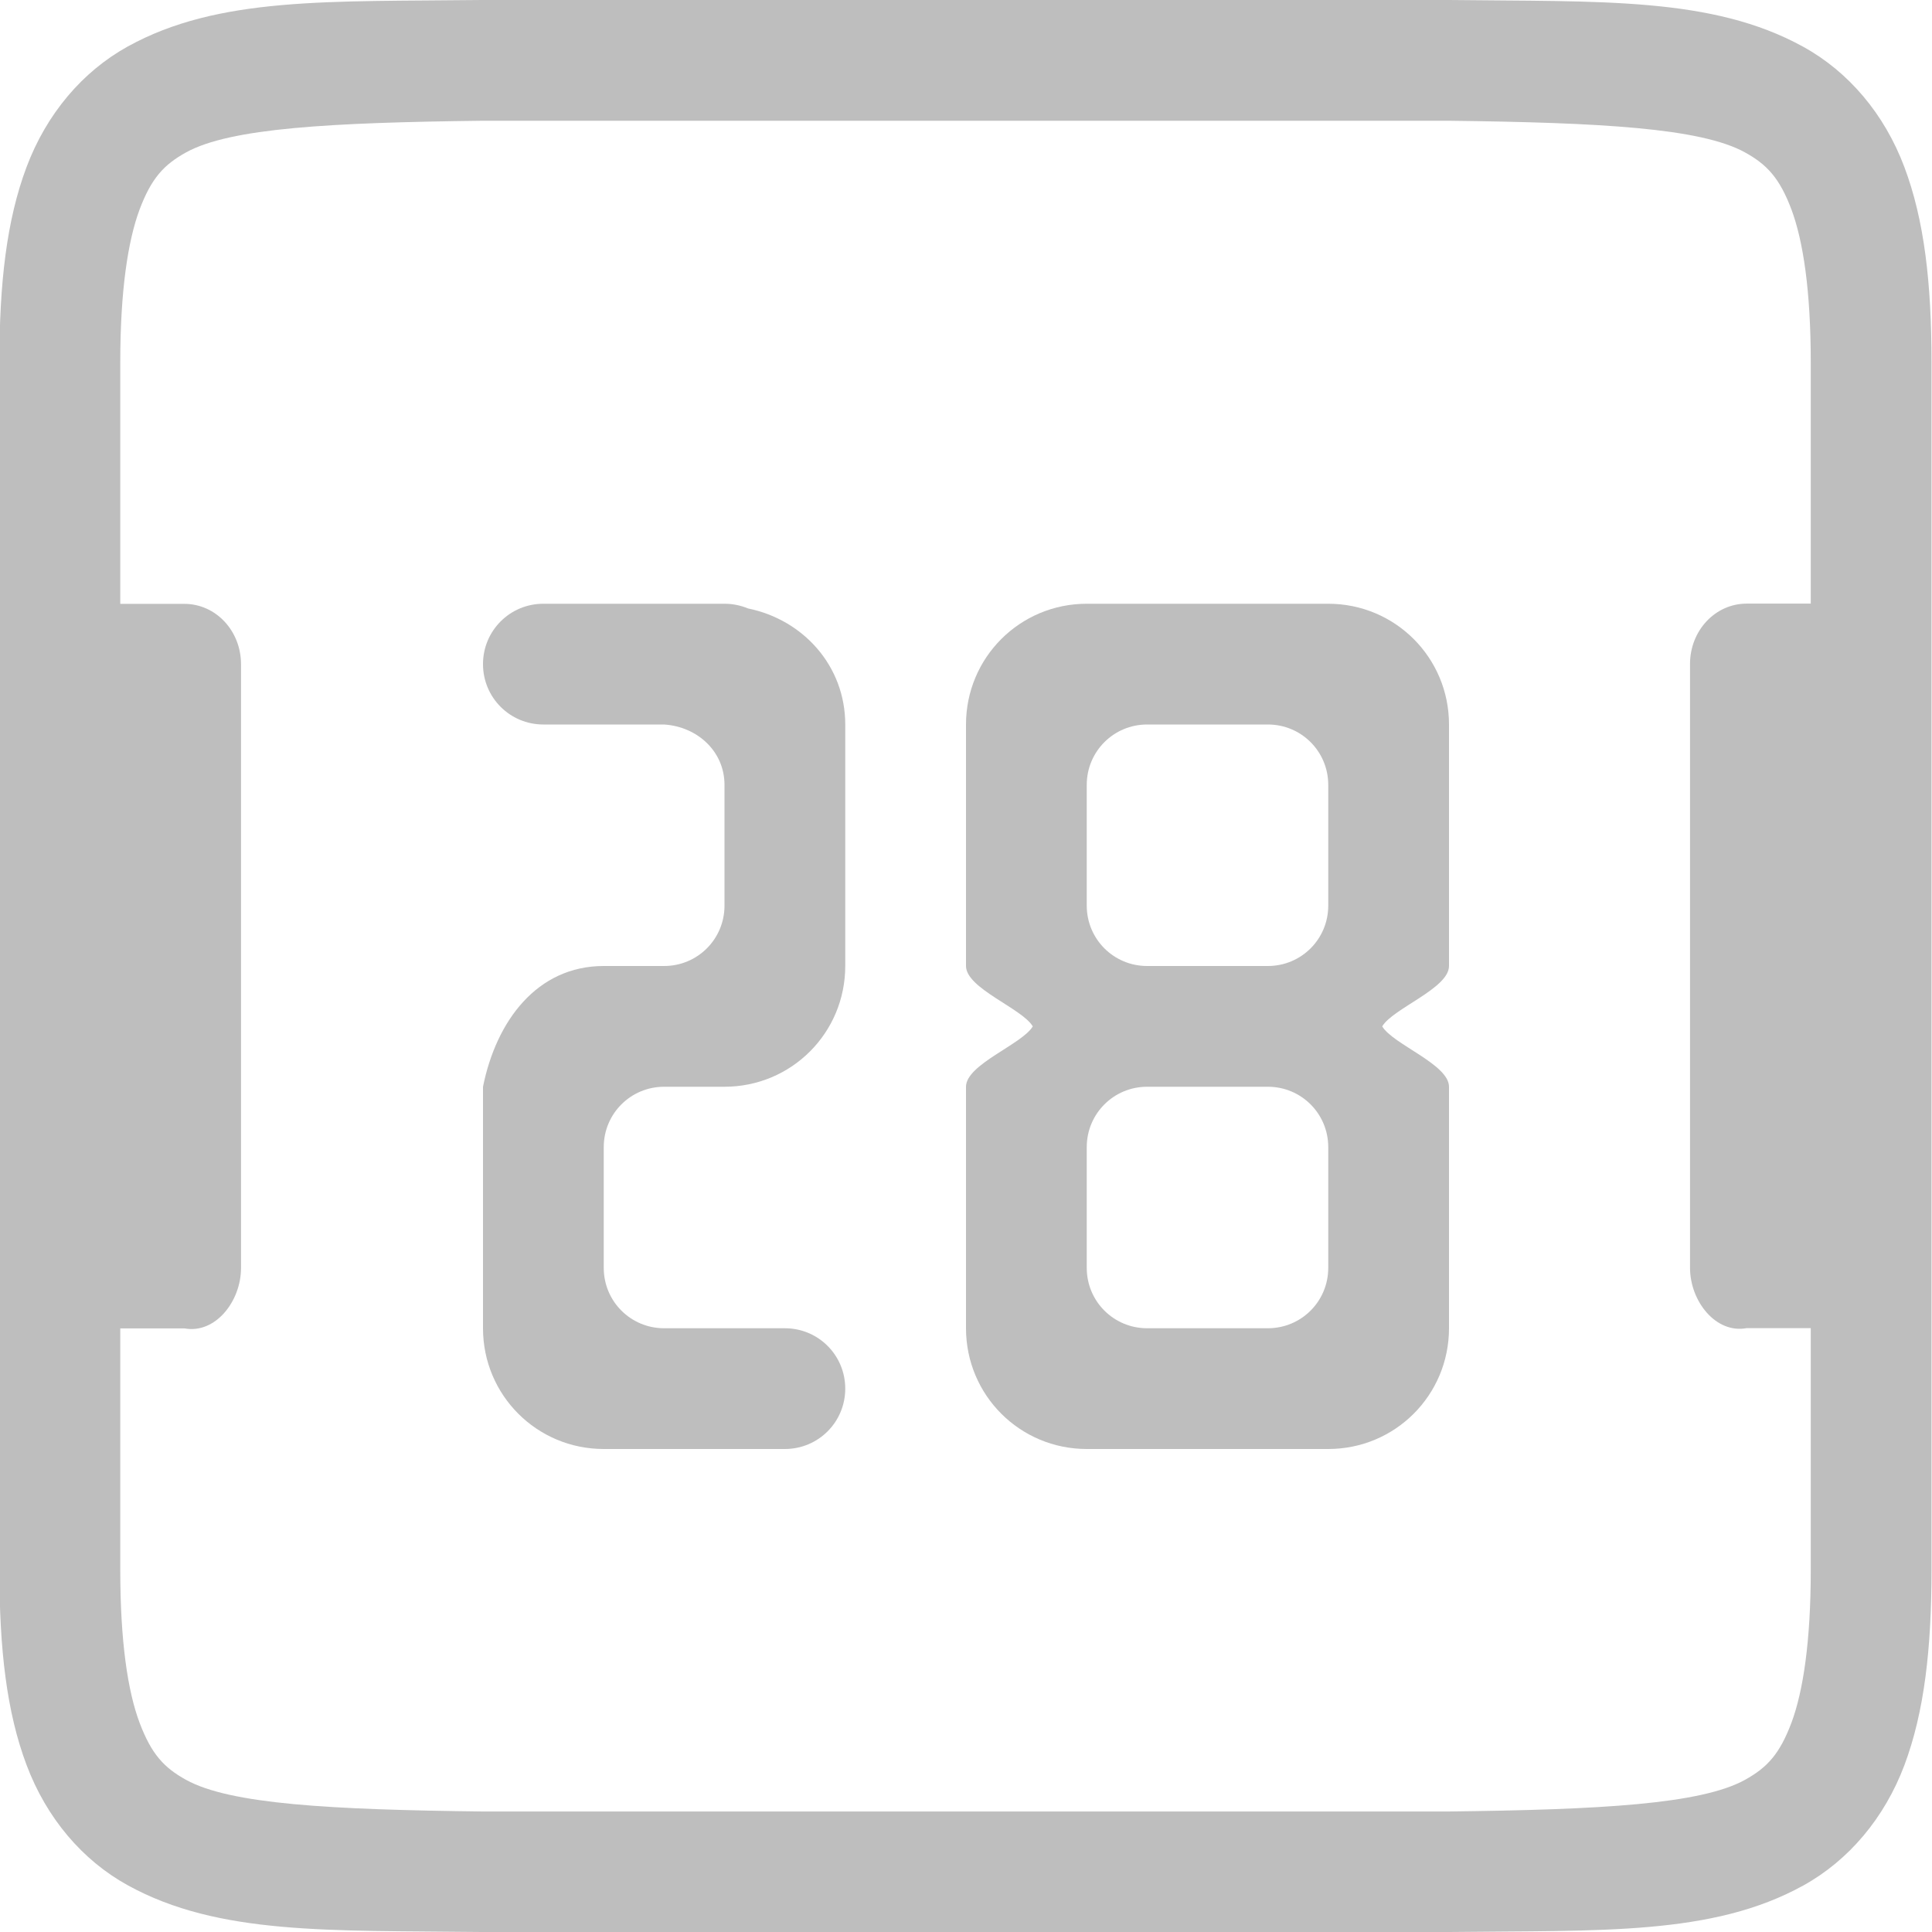
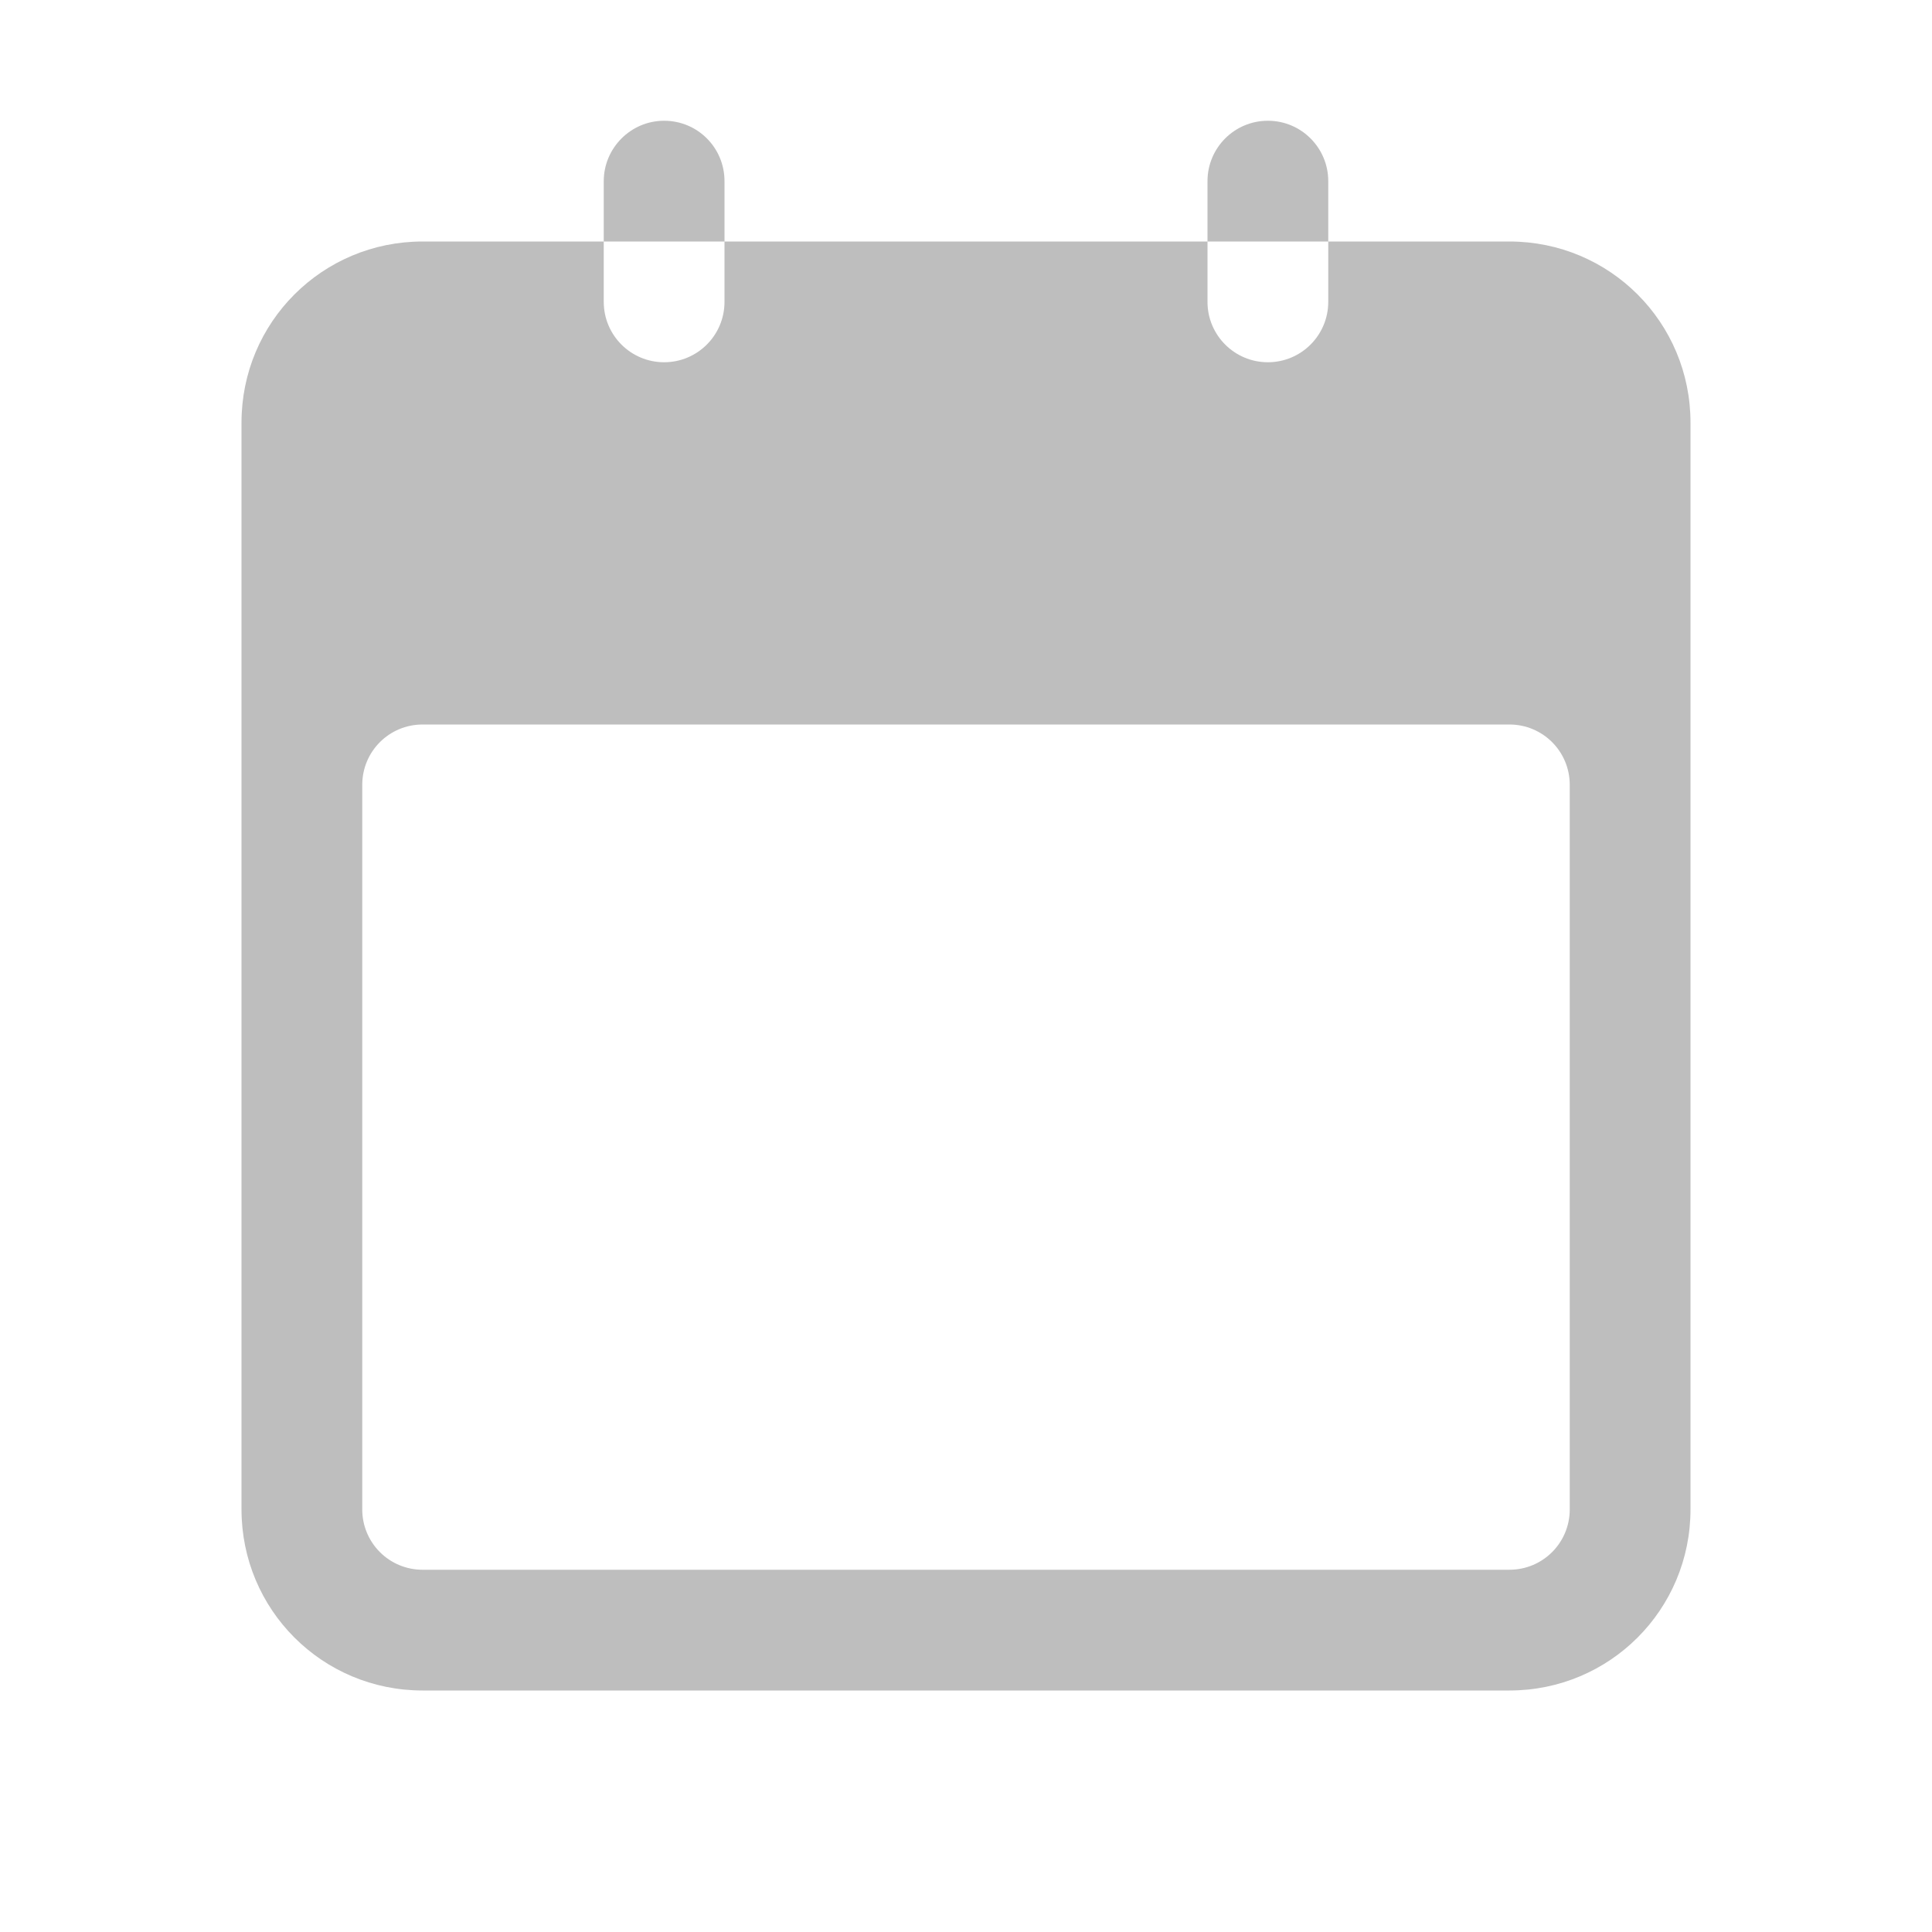
<svg xmlns="http://www.w3.org/2000/svg" version="1.1" viewBox="0 0 16 16">
-   <g transform="translate(-592 -220)" fill="#bebebe">
-     <path d="m595.99 220c-1.258 0.015-2.179-0.031-2.932 0.385-0.376 0.208-0.673 0.559-0.838 0.998-0.165 0.439-0.225 0.96-0.225 1.617v10c0 0.658 0.06 1.179 0.225 1.617 0.165 0.439 0.462 0.789 0.838 0.996 0.753 0.415 1.673 0.372 2.932 0.387h8.012c1.258-0.015 2.179 0.031 2.932-0.385 0.376-0.208 0.673-0.559 0.838-0.998 0.164-0.439 0.224-0.96 0.224-1.617v-10c0-0.658-0.06-1.179-0.225-1.617-0.165-0.439-0.462-0.789-0.838-0.996-0.753-0.415-1.674-0.372-2.932-0.387h-8.008zm6e-3 1h8c1.259 0.015 2.089 0.06 2.455 0.262 0.183 0.101 0.287 0.213 0.385 0.473 0.097 0.26 0.16 0.673 0.16 1.266v1.998h-0.531c-0.26 0-0.469 0.223-0.469 0.5v5c0 0.277 0.214 0.548 0.469 0.5h0.531v2.002c0 0.592-0.063 1.006-0.16 1.266-0.098 0.26-0.201 0.371-0.385 0.473-0.366 0.202-1.197 0.247-2.455 0.262h-8c-1.259-0.015-2.089-0.06-2.455-0.262-0.183-0.101-0.287-0.213-0.385-0.473-0.098-0.26-0.16-0.673-0.16-1.266v-2h0.531c0.255 0.048 0.469-0.223 0.469-0.5v-5c0-0.277-0.209-0.5-0.469-0.5h-0.531v-2c0-0.592 0.063-1.006 0.16-1.266 0.098-0.26 0.201-0.371 0.385-0.473 0.366-0.202 1.197-0.247 2.455-0.262z" />
-     <path d="m596.5 225c-0.277 0-0.5 0.223-0.5 0.5s0.223 0.5 0.5 0.5h1v-1h-0.5zm1 0v1c0.276 0.018 0.5 0.223 0.5 0.5v1c0 0.277-0.223 0.5-0.5 0.5v1h0.5c0.554 0 1-0.446 1-1v-2c0-0.485-0.348-0.868-0.805-0.961-0.06-0.025-0.126-0.039-0.195-0.039zm-0.5 3c-0.554 0-0.891 0.457-1 1v2c0 0.554 0.446 1 1 1h0.5v-1c-0.277 0-0.5-0.223-0.5-0.5v-1c0-0.277 0.223-0.5 0.5-0.5v-1zm0.5 3v1h1c0.277 0 0.5-0.223 0.5-0.5s-0.223-0.5-0.5-0.5z" />
-     <path d="m601 225c-0.554 0-1 0.446-1 1v2c0 0.186 0.465 0.351 0.553 0.5-0.088 0.149-0.553 0.314-0.553 0.5v2c0 0.554 0.446 1 1 1h2c0.554 0 1-0.446 1-1v-2c0-0.186-0.465-0.351-0.553-0.5 0.088-0.149 0.553-0.314 0.553-0.5v-2c0-0.554-0.446-1-1-1zm0.5 1h1c0.277 0 0.5 0.223 0.5 0.5v1c0 0.277-0.223 0.5-0.5 0.5h-1c-0.277 0-0.5-0.223-0.5-0.5v-1c0-0.277 0.223-0.5 0.5-0.5zm0 3h1c0.277 0 0.5 0.223 0.5 0.5v1c0 0.277-0.223 0.5-0.5 0.5h-1c-0.277 0-0.5-0.223-0.5-0.5v-1c0-0.277 0.223-0.5 0.5-0.5z" />
-   </g>
+   <path d="M5.5 1c-.277 0-.5.227-.5.5V2h1v-.5c0-.277-.223-.5-.5-.5zM6 2v.5a.5.5 0 1 1-1 0V2H3.5C2.669 2 2 2.669 2 3.5v9c0 .831.669 1.5 1.5 1.5h9c.831 0 1.5-.669 1.5-1.5v-9c0-.831-.669-1.5-1.5-1.5H11v.5a.5.5 0 1 1-1 0V2zm4 0h1v-.5a.5.5 0 1 0-1 0zM3.5 6h9c.277 0 .5.223.5.5v6c0 .277-.223.5-.5.5h-9a.499.499 0 0 1-.5-.5v-6c0-.277.223-.5.5-.5z" fill="#bebebe" />
</svg>
